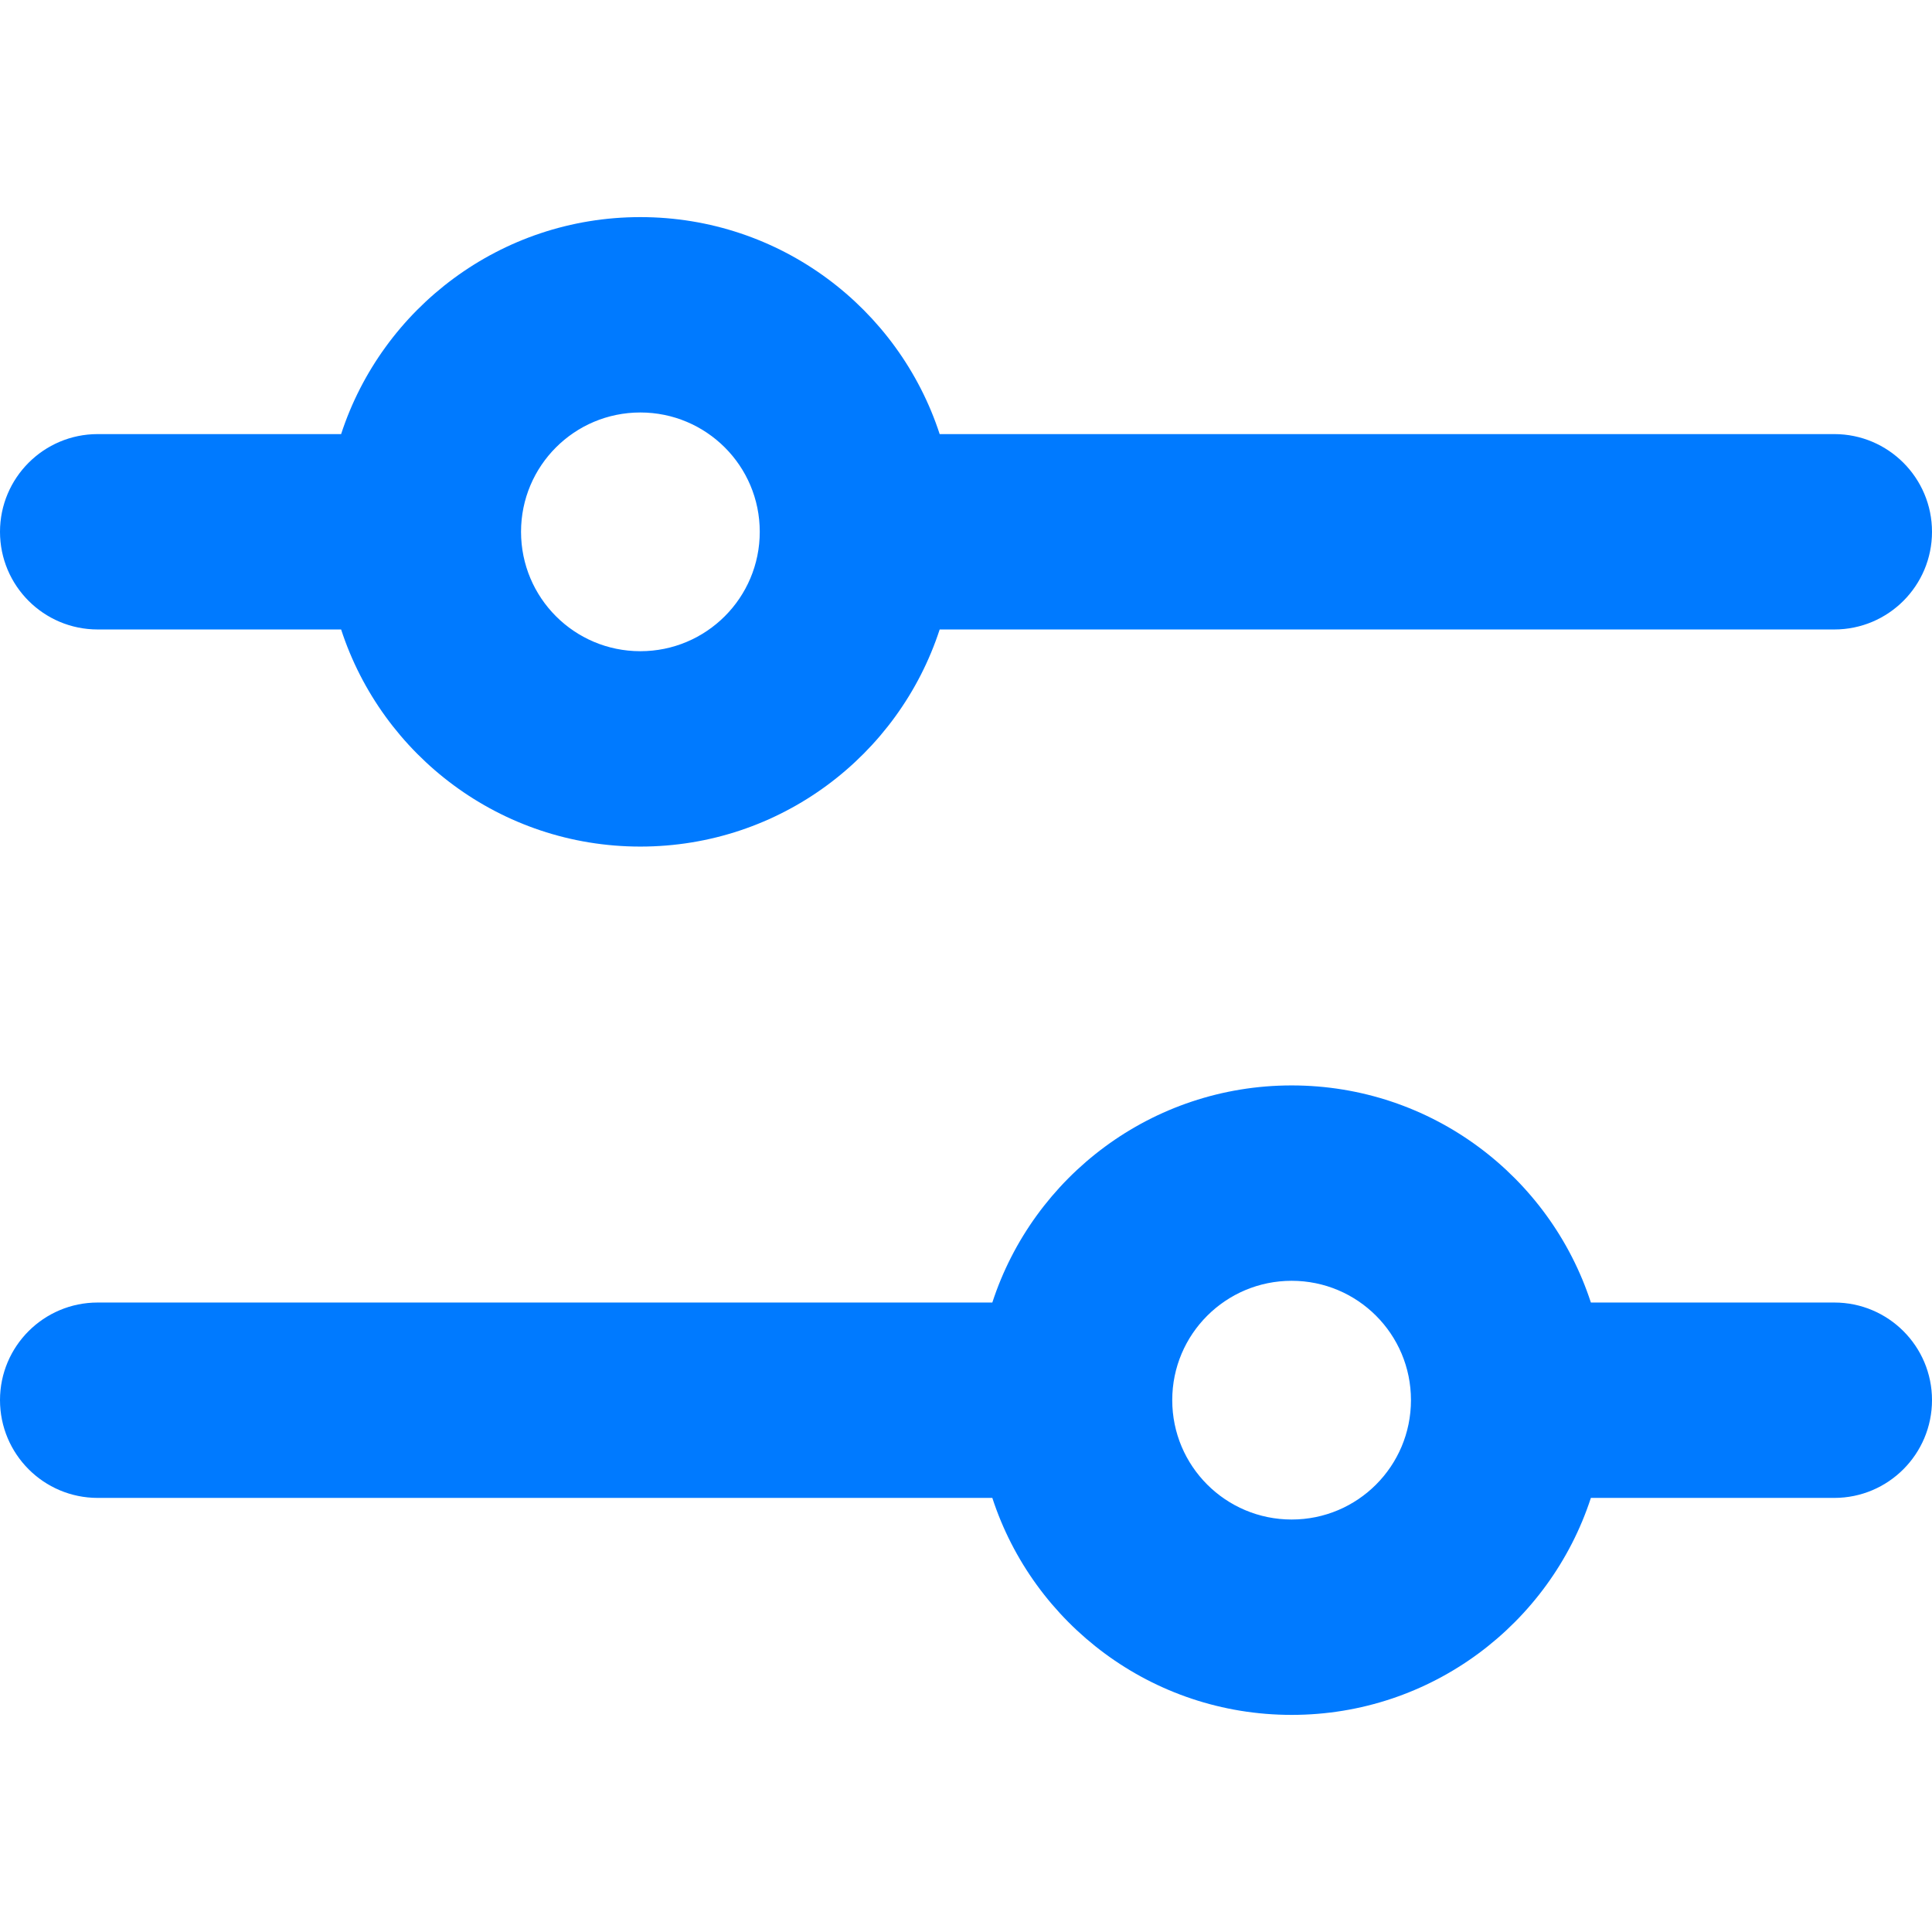
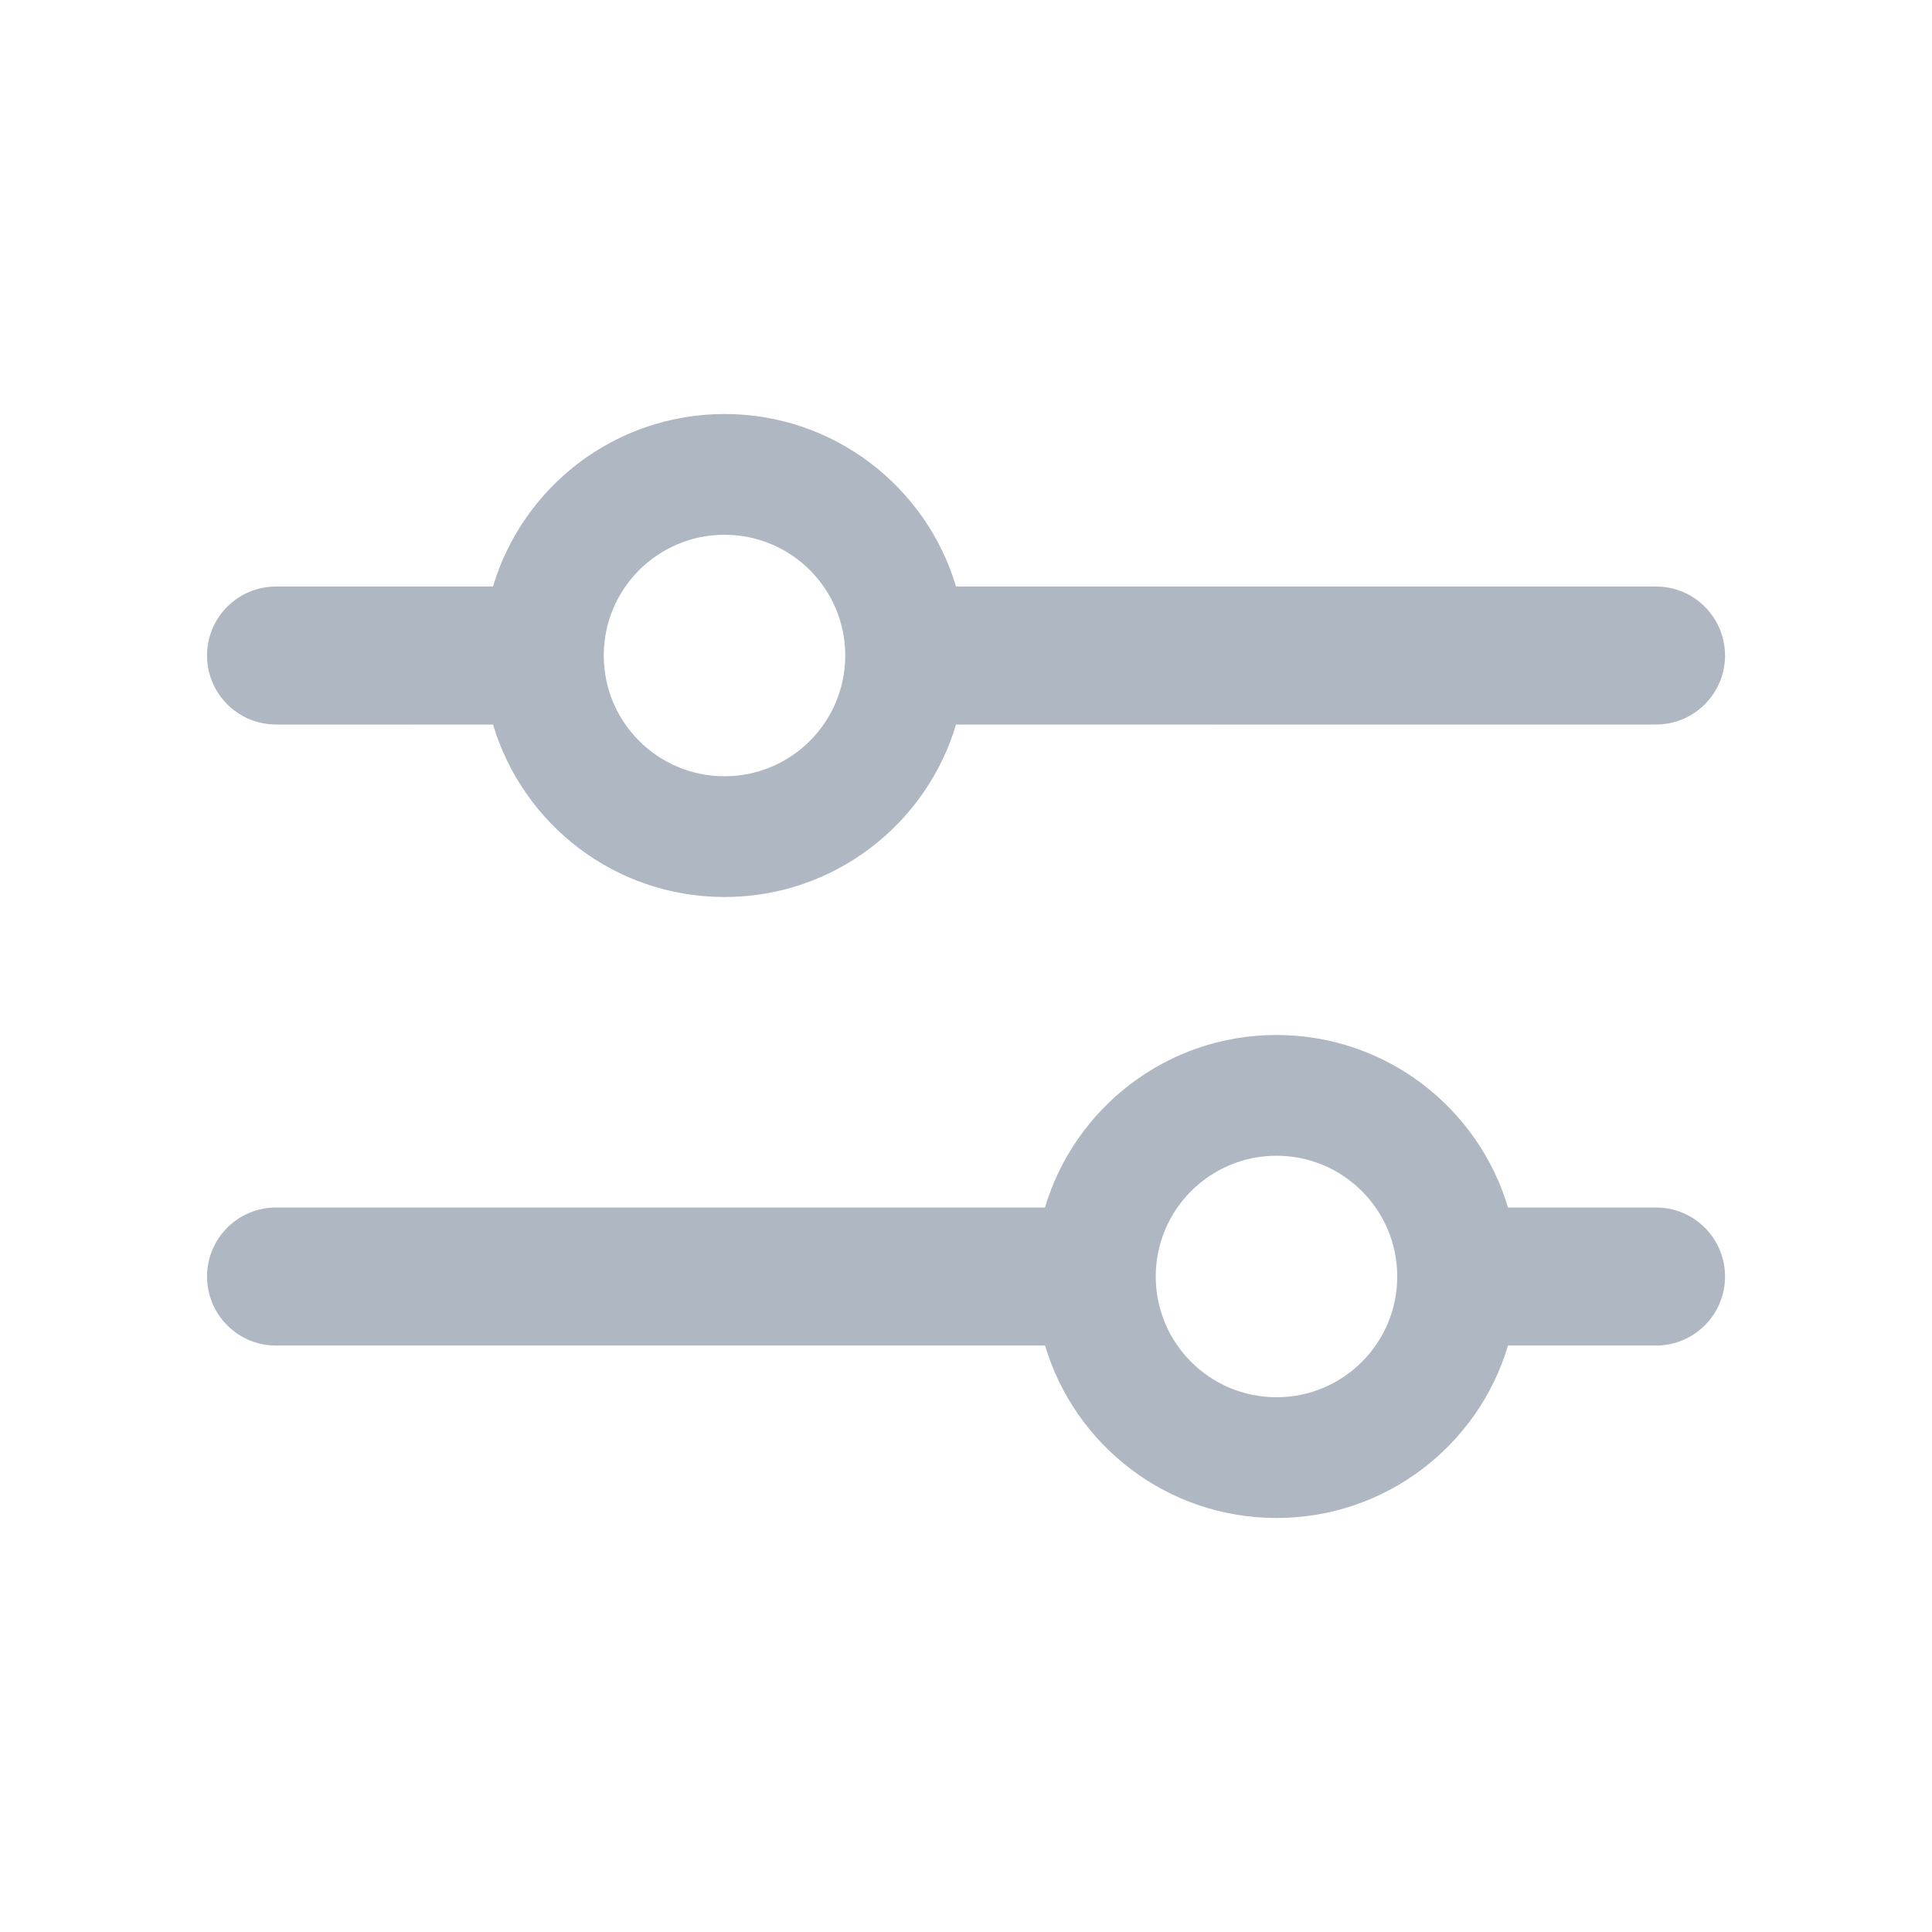
- <svg xmlns="http://www.w3.org/2000/svg" width="16" height="16" viewBox="0 0 16 16" fill="none">
-   <path fill-rule="evenodd" clip-rule="evenodd" d="M2.825 5.213C3.165 6.257 4.146 7.011 5.303 7.011C6.461 7.011 7.442 6.257 7.782 5.213C10.252 5.213 12.721 5.213 15.191 5.213C15.638 5.213 16 4.851 16 4.404C16 3.958 15.638 3.595 15.191 3.595C12.721 3.595 10.252 3.595 7.782 3.595C7.773 3.568 7.785 3.605 7.782 3.595C7.442 2.552 6.461 1.798 5.303 1.798C4.146 1.798 3.165 2.552 2.825 3.595C2.153 3.595 1.481 3.595 0.809 3.595C0.362 3.595 0 3.958 0 4.404C0 4.851 0.362 5.213 0.809 5.213C1.481 5.213 2.153 5.213 2.825 5.213ZM5.303 3.416C4.757 3.416 4.315 3.858 4.315 4.404C4.315 4.951 4.757 5.393 5.303 5.393C5.849 5.393 6.292 4.951 6.292 4.404C6.292 3.858 5.849 3.416 5.303 3.416Z" fill="#007AFF" />
-   <path fill-rule="evenodd" clip-rule="evenodd" d="M0 11.595C0 11.149 0.362 10.787 0.809 10.787C3.279 10.787 5.748 10.787 8.218 10.787C8.558 9.743 9.539 8.989 10.697 8.989C11.854 8.989 12.835 9.743 13.175 10.787C13.175 10.787 14.722 10.787 15.191 10.787C15.638 10.787 16 11.149 16 11.595C16 12.042 15.638 12.405 15.191 12.405C14.991 12.405 13.175 12.405 13.175 12.405C12.835 13.448 11.854 14.202 10.697 14.202C9.539 14.202 8.558 13.448 8.218 12.405C5.748 12.405 3.279 12.405 0.809 12.405C0.362 12.405 0 12.042 0 11.595ZM9.708 11.595C9.708 11.049 10.151 10.607 10.697 10.607C11.243 10.607 11.685 11.049 11.685 11.595C11.685 12.142 11.243 12.584 10.697 12.584C10.151 12.584 9.708 12.142 9.708 11.595Z" fill="#007AFF" />
+ <svg xmlns="http://www.w3.org/2000/svg" width="24" height="24" viewBox="0 0 24 24" fill="none">
+   <path d="M15.857 12.857C17.216 12.857 18.364 13.761 18.733 15L20.572 15C21.045 15 21.429 15.384 21.429 15.857C21.429 16.331 21.045 16.715 20.572 16.715L18.733 16.715C18.364 17.954 17.216 18.857 15.857 18.857C14.498 18.857 13.351 17.954 12.982 16.715L3.429 16.715C2.955 16.715 2.572 16.331 2.572 15.857C2.572 15.384 2.955 15 3.429 15L12.981 15C13.35 13.761 14.498 12.857 15.857 12.857ZM15.857 14.357C15.029 14.357 14.357 15.029 14.357 15.857C14.357 16.686 15.029 17.357 15.857 17.357C16.686 17.357 17.357 16.686 17.357 15.857C17.357 15.029 16.686 14.357 15.857 14.357ZM9 5.143C10.359 5.143 11.507 6.047 11.876 7.286L20.572 7.286C21.045 7.286 21.429 7.67 21.429 8.143C21.429 8.616 21.045 9 20.572 9L11.876 9.001C11.507 10.24 10.359 11.143 9 11.143C7.641 11.143 6.494 10.24 6.125 9.001L3.429 9C2.955 9 2.572 8.616 2.572 8.143C2.572 7.67 2.955 7.286 3.429 7.286L6.124 7.286C6.493 6.047 7.641 5.143 9 5.143ZM9 6.643C8.172 6.643 7.5 7.315 7.5 8.143C7.5 8.971 8.172 9.643 9 9.643C9.829 9.643 10.5 8.971 10.5 8.143C10.5 7.315 9.829 6.643 9 6.643Z" fill="#AEB7C2" />
</svg>
